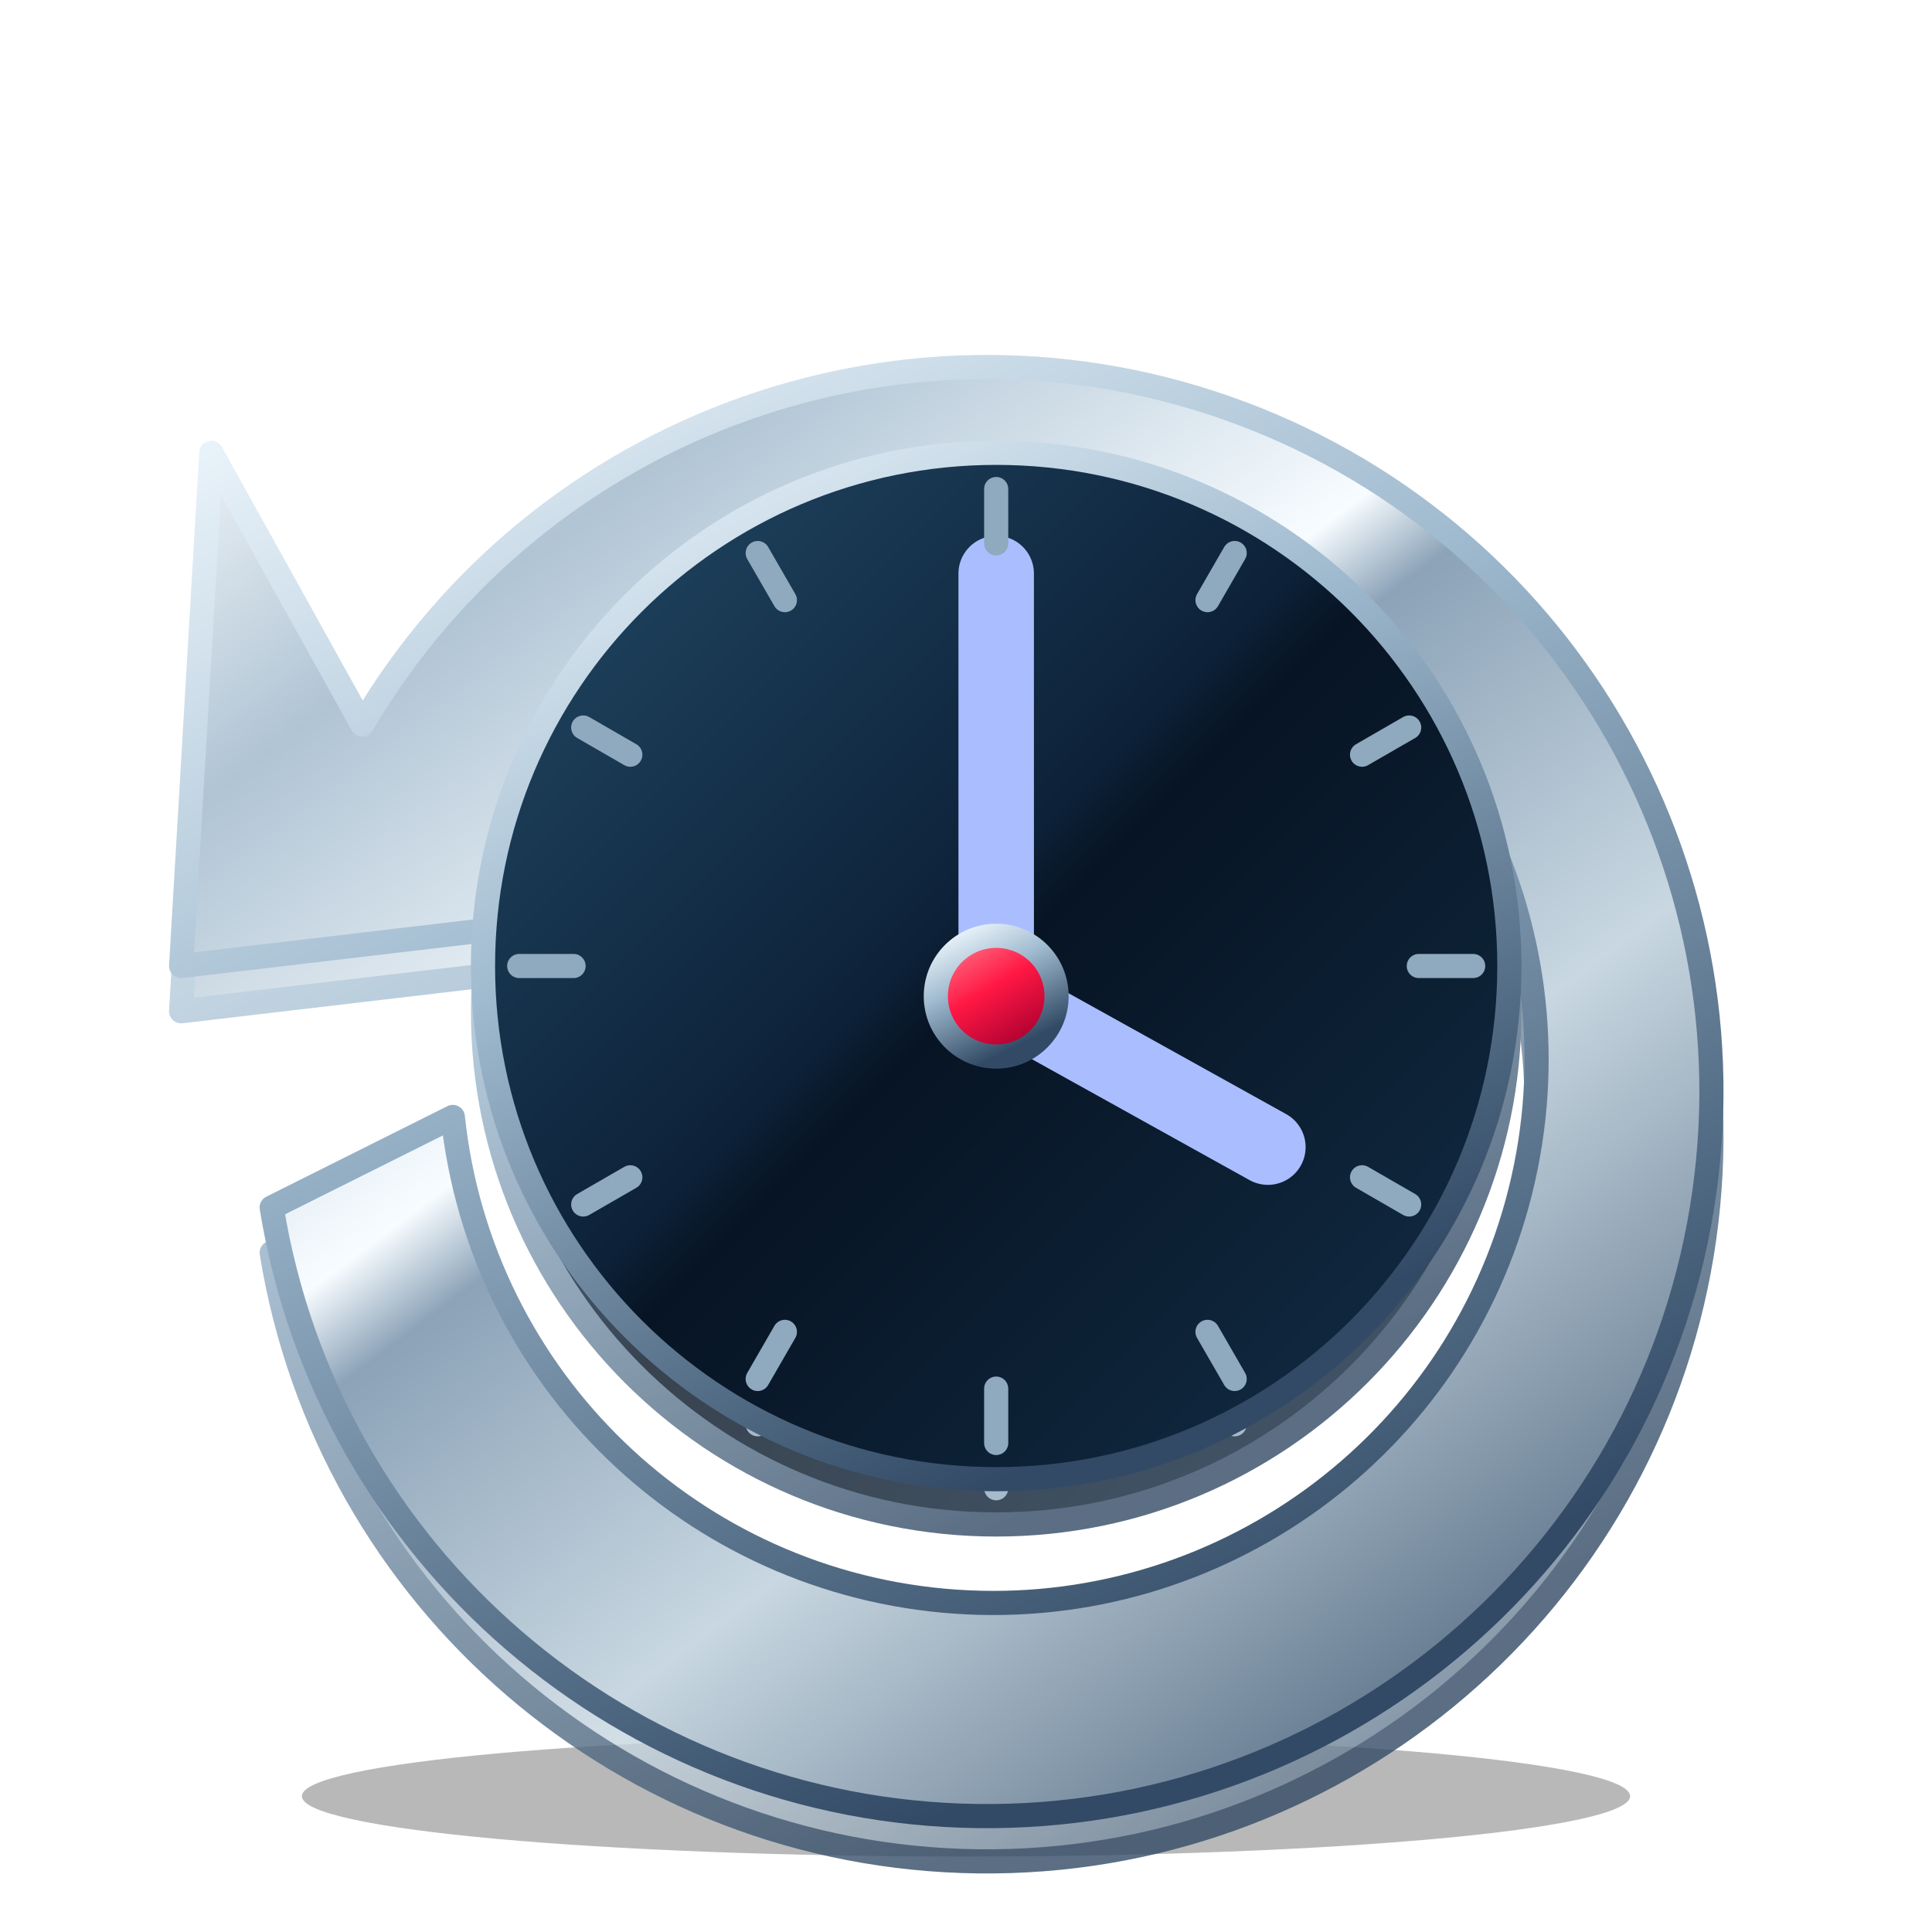
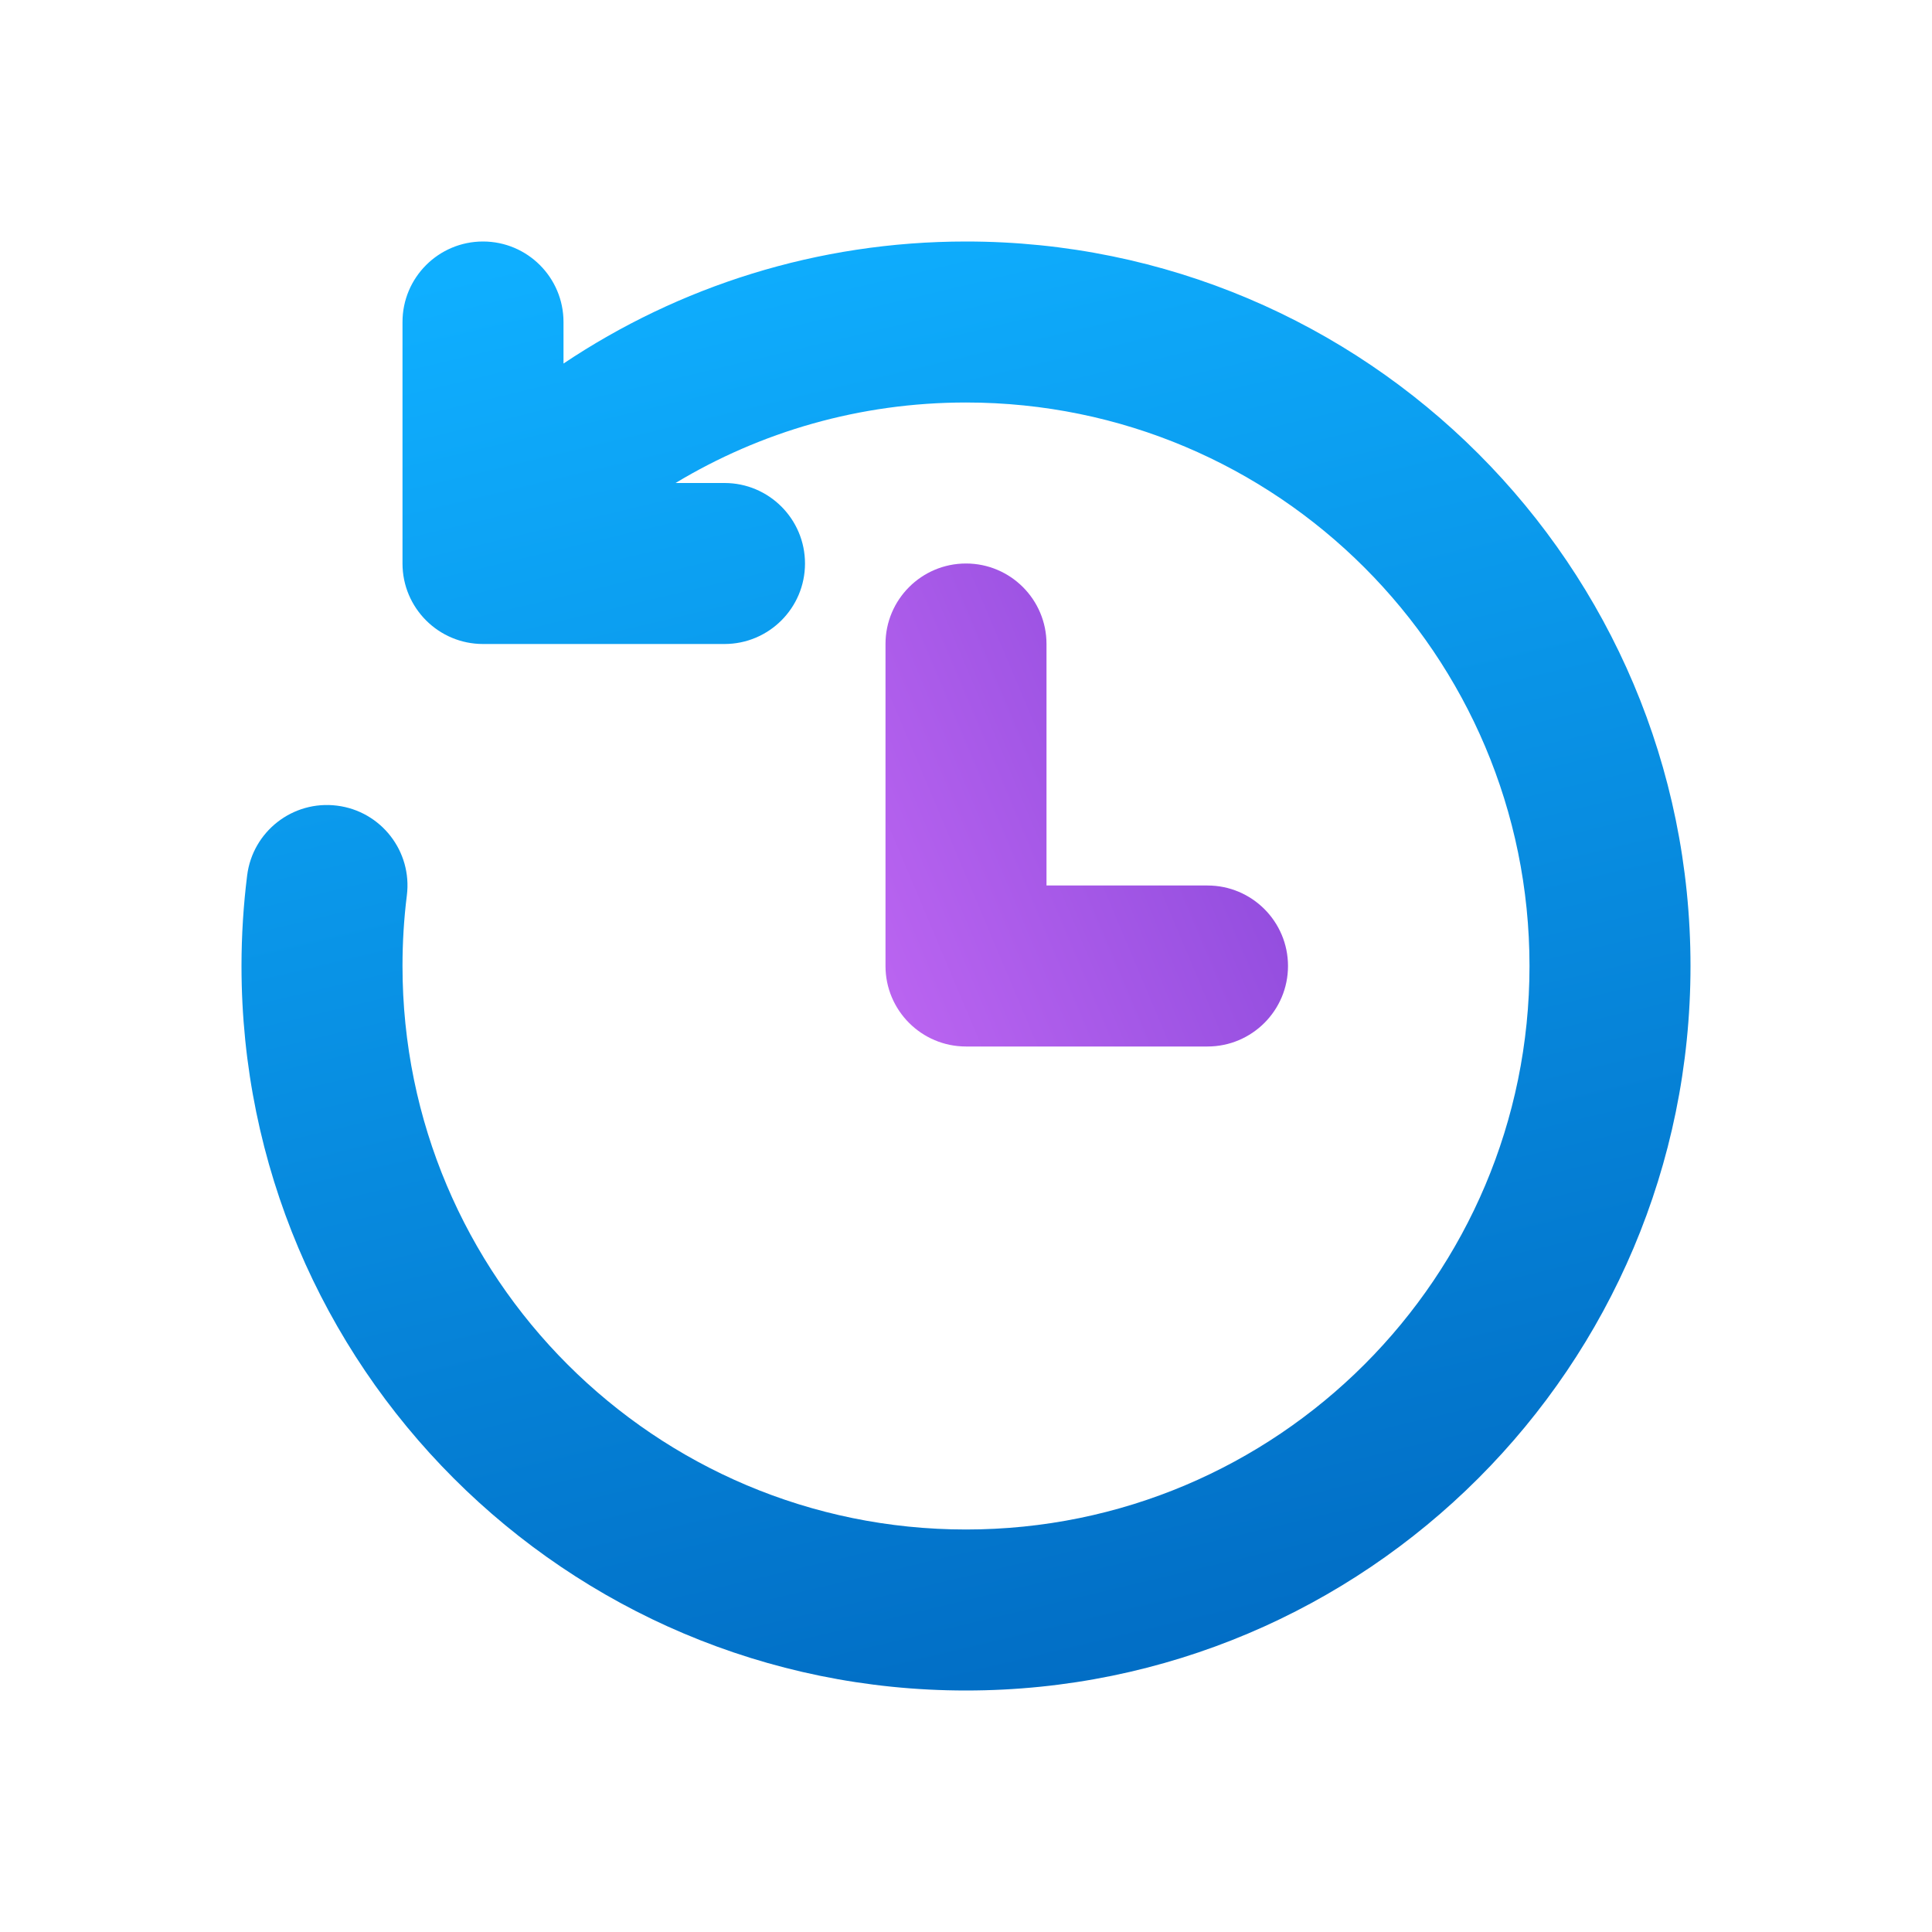
- <svg xmlns="http://www.w3.org/2000/svg" width="64" height="64" viewBox="0 0 64 64">
+ <svg xmlns="http://www.w3.org/2000/svg" width="24" height="24" viewBox="0 0 24 24" fill="none">
+   <path d="M12 7C12.552 7 13 7.448 13 8V11H15C15.552 11 16 11.448 16 12C16 12.552 15.552 13 15 13H12C11.448 13 11 12.552 11 12V8C11 7.448 11.448 7 12 7Z" fill="url(#paint0_linear_378174_9054)" />
+   <path d="M12 5C15.866 5 19 8.134 19 12C19 15.866 15.866 19 12 19C8.134 19 5 15.866 5 12C5 11.703 5.018 11.41 5.054 11.124C5.123 10.576 4.734 10.076 4.186 10.008C3.638 9.939 3.138 10.328 3.07 10.876C3.024 11.245 3 11.62 3 12C3 16.971 7.029 21 12 21C16.971 21 21 16.971 21 12C21 7.029 16.971 3 12 3C10.15 3 8.43 3.559 7 4.516V4C7 3.448 6.552 3 6 3C5.448 3 5 3.448 5 4V7C5 7.552 5.448 8 6 8H9C9.552 8 10 7.552 10 7C10 6.448 9.552 6 9 6H8.392C9.446 5.365 10.68 5 12 5Z" fill="url(#paint1_linear_378174_9054)" />
  <defs>
-     <linearGradient id="silver" x1="0" y1="0" x2=".8" y2="1">
-       <stop stop-color="#FCFEFF" />
-       <stop offset=".19" stop-color="#B0C4D4" />
-       <stop offset=".43" stop-color="#F7FCFF" />
-       <stop offset=".48" stop-color="#8CA3B8" />
-       <stop offset=".7" stop-color="#C8D7E1" />
-       <stop offset="1" stop-color="#536A82" />
+     <linearGradient id="paint0_linear_378174_9054" x1="10.156" y1="18.45" x2="22.094" y2="13.414" gradientUnits="userSpaceOnUse">
+       <stop stop-color="#D373FC" />
+       <stop offset="1" stop-color="#6D37CD" />
    </linearGradient>
-     <linearGradient id="edge" x2=".5" y2="1">
-       <stop stop-color="#F2FAFF" />
-       <stop offset=".44" stop-color="#9DB8CD" />
-       <stop offset="1" stop-color="#324A65" />
-     </linearGradient>
-     <linearGradient id="blue" x1=".1" y1="0" x2=".8" y2="1">
-       <stop stop-color="#AAB8FF" />
-       <stop offset=".26" stop-color="#657EE6" />
-       <stop offset=".5" stop-color="#344DAD" />
-       <stop offset=".55" stop-color="#203578" />
-       <stop offset="1" stop-color="#101D43" />
-     </linearGradient>
-     <linearGradient id="red" x2=".6" y2="1">
-       <stop stop-color="#FFE2EA" />
-       <stop offset=".26" stop-color="#FF526E" />
-       <stop offset=".52" stop-color="#FF1744" />
-       <stop offset="1" stop-color="#A80030" />
-     </linearGradient>
-     <linearGradient id="glass" x2="1" y2="1">
-       <stop stop-color="#244C69" />
-       <stop offset=".45" stop-color="#0D2239" />
-       <stop offset=".5" stop-color="#071424" />
-       <stop offset="1" stop-color="#132F48" />
-     </linearGradient>
-     <linearGradient id="green" x2=".5" y2="1">
-       <stop stop-color="#E0FFEC" />
-       <stop offset=".5" stop-color="#39FF14" />
-       <stop offset="1" stop-color="#078B28" />
-     </linearGradient>
-     <linearGradient id="amber" x2=".5" y2="1">
-       <stop stop-color="#FFF3C7" />
-       <stop offset=".4" stop-color="#D7A34A" />
-       <stop offset="1" stop-color="#75511D" />
+     <linearGradient id="paint1_linear_378174_9054" x1="3" y1="4.059" x2="7.831" y2="24.288" gradientUnits="userSpaceOnUse">
+       <stop stop-color="#0FAFFF" />
+       <stop offset="1" stop-color="#0067BF" />
    </linearGradient>
  </defs>
-   <ellipse cx="32" cy="59.5" rx="22" ry="2" fill="#000" opacity=".28" />
-   <g transform="translate(0 1.5)" opacity=".8">
-     <path d="M12 24A24 24 0 1 1 9 40L15 37A18 18 0 1 0 18 25L23 30 6 32 7 15Z" fill="url(#silver)" stroke="url(#edge)" stroke-width="0.8" stroke-linejoin="round" />
-     <circle cx="33" cy="32" r="17" fill="url(#glass)" stroke="url(#edge)" stroke-width="0.8" />
-     <path d="M33 19v14l9 5" fill="none" stroke="#AABEFF" stroke-width="2.5" opacity="1" stroke-linecap="round" stroke-linejoin="round" />
-     <circle cx="33" cy="33" r="2" fill="url(#red)" stroke="url(#edge)" stroke-width="0.8" />
-     <path d="M33.00 18.00l0.00 -1.80" fill="none" stroke="#8FA9BE" stroke-width="0.8" opacity="1" stroke-linecap="round" stroke-linejoin="round" />
-     <path d="M40.00 19.88l0.90 -1.56" fill="none" stroke="#8FA9BE" stroke-width="0.8" opacity="1" stroke-linecap="round" stroke-linejoin="round" />
-     <path d="M45.12 25.00l1.56 -0.90" fill="none" stroke="#8FA9BE" stroke-width="0.8" opacity="1" stroke-linecap="round" stroke-linejoin="round" />
-     <path d="M47.00 32.00l1.80 -0.00" fill="none" stroke="#8FA9BE" stroke-width="0.8" opacity="1" stroke-linecap="round" stroke-linejoin="round" />
-     <path d="M45.12 39.00l1.56 0.90" fill="none" stroke="#8FA9BE" stroke-width="0.8" opacity="1" stroke-linecap="round" stroke-linejoin="round" />
-     <path d="M40.00 44.12l0.90 1.56" fill="none" stroke="#8FA9BE" stroke-width="0.8" opacity="1" stroke-linecap="round" stroke-linejoin="round" />
-     <path d="M33.00 46.00l0.00 1.80" fill="none" stroke="#8FA9BE" stroke-width="0.8" opacity="1" stroke-linecap="round" stroke-linejoin="round" />
-     <path d="M26.00 44.12l-0.90 1.56" fill="none" stroke="#8FA9BE" stroke-width="0.8" opacity="1" stroke-linecap="round" stroke-linejoin="round" />
-     <path d="M20.88 39.00l-1.56 0.90" fill="none" stroke="#8FA9BE" stroke-width="0.8" opacity="1" stroke-linecap="round" stroke-linejoin="round" />
-     <path d="M19.00 32.00l-1.80 0.00" fill="none" stroke="#8FA9BE" stroke-width="0.8" opacity="1" stroke-linecap="round" stroke-linejoin="round" />
-     <path d="M20.88 25.00l-1.56 -0.90" fill="none" stroke="#8FA9BE" stroke-width="0.8" opacity="1" stroke-linecap="round" stroke-linejoin="round" />
-     <path d="M26.00 19.88l-0.90 -1.56" fill="none" stroke="#8FA9BE" stroke-width="0.8" opacity="1" stroke-linecap="round" stroke-linejoin="round" />
-   </g>
-   <g>
-     <path d="M12 24A24 24 0 1 1 9 40L15 37A18 18 0 1 0 18 25L23 30 6 32 7 15Z" fill="url(#silver)" stroke="url(#edge)" stroke-width="0.8" stroke-linejoin="round" />
-     <circle cx="33" cy="32" r="17" fill="url(#glass)" stroke="url(#edge)" stroke-width="0.8" />
-     <path d="M33 19v14l9 5" fill="none" stroke="#AABEFF" stroke-width="2.5" opacity="1" stroke-linecap="round" stroke-linejoin="round" />
-     <circle cx="33" cy="33" r="2" fill="url(#red)" stroke="url(#edge)" stroke-width="0.8" />
-     <path d="M33.00 18.00l0.00 -1.80" fill="none" stroke="#8FA9BE" stroke-width="0.8" opacity="1" stroke-linecap="round" stroke-linejoin="round" />
-     <path d="M40.00 19.88l0.90 -1.56" fill="none" stroke="#8FA9BE" stroke-width="0.8" opacity="1" stroke-linecap="round" stroke-linejoin="round" />
-     <path d="M45.12 25.00l1.56 -0.90" fill="none" stroke="#8FA9BE" stroke-width="0.8" opacity="1" stroke-linecap="round" stroke-linejoin="round" />
-     <path d="M47.00 32.00l1.80 -0.00" fill="none" stroke="#8FA9BE" stroke-width="0.8" opacity="1" stroke-linecap="round" stroke-linejoin="round" />
-     <path d="M45.12 39.00l1.56 0.90" fill="none" stroke="#8FA9BE" stroke-width="0.8" opacity="1" stroke-linecap="round" stroke-linejoin="round" />
-     <path d="M40.00 44.12l0.90 1.56" fill="none" stroke="#8FA9BE" stroke-width="0.8" opacity="1" stroke-linecap="round" stroke-linejoin="round" />
-     <path d="M33.00 46.00l0.00 1.80" fill="none" stroke="#8FA9BE" stroke-width="0.8" opacity="1" stroke-linecap="round" stroke-linejoin="round" />
-     <path d="M26.00 44.12l-0.90 1.56" fill="none" stroke="#8FA9BE" stroke-width="0.8" opacity="1" stroke-linecap="round" stroke-linejoin="round" />
-     <path d="M20.88 39.00l-1.56 0.90" fill="none" stroke="#8FA9BE" stroke-width="0.8" opacity="1" stroke-linecap="round" stroke-linejoin="round" />
-     <path d="M19.00 32.00l-1.80 0.00" fill="none" stroke="#8FA9BE" stroke-width="0.8" opacity="1" stroke-linecap="round" stroke-linejoin="round" />
-     <path d="M20.88 25.00l-1.56 -0.90" fill="none" stroke="#8FA9BE" stroke-width="0.8" opacity="1" stroke-linecap="round" stroke-linejoin="round" />
-     <path d="M26.00 19.88l-0.90 -1.56" fill="none" stroke="#8FA9BE" stroke-width="0.8" opacity="1" stroke-linecap="round" stroke-linejoin="round" />
-   </g>
</svg>
